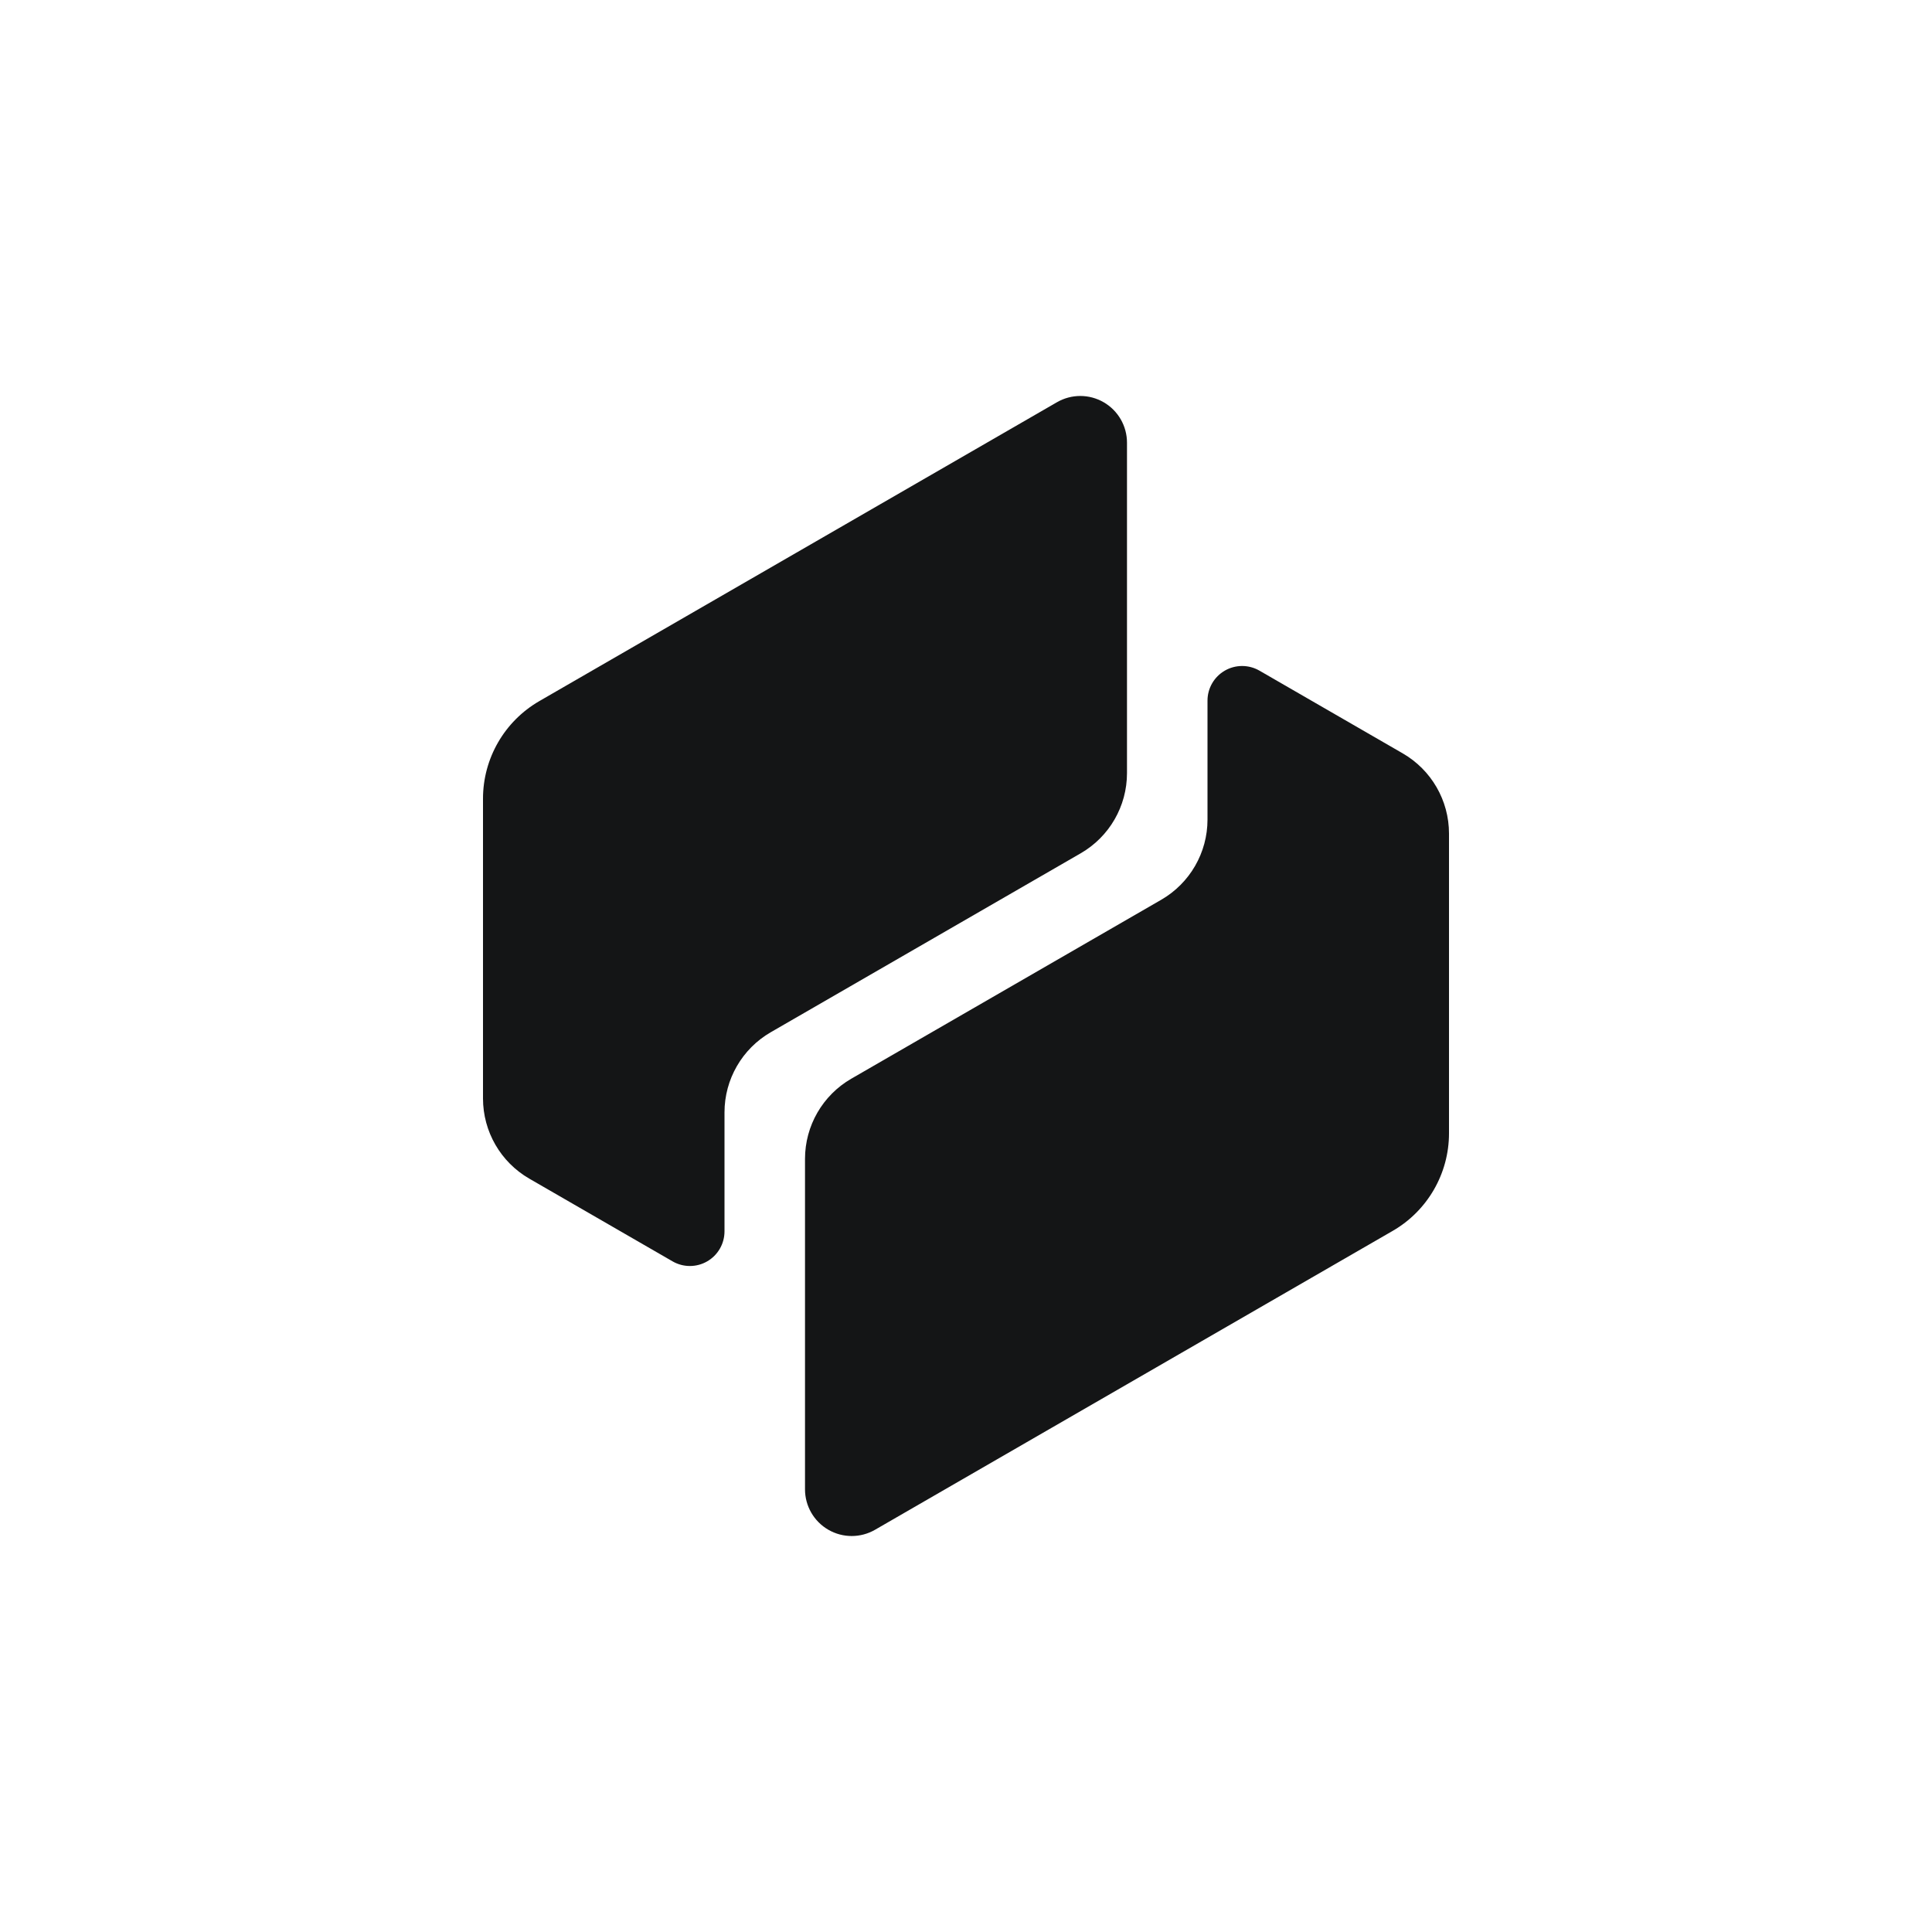
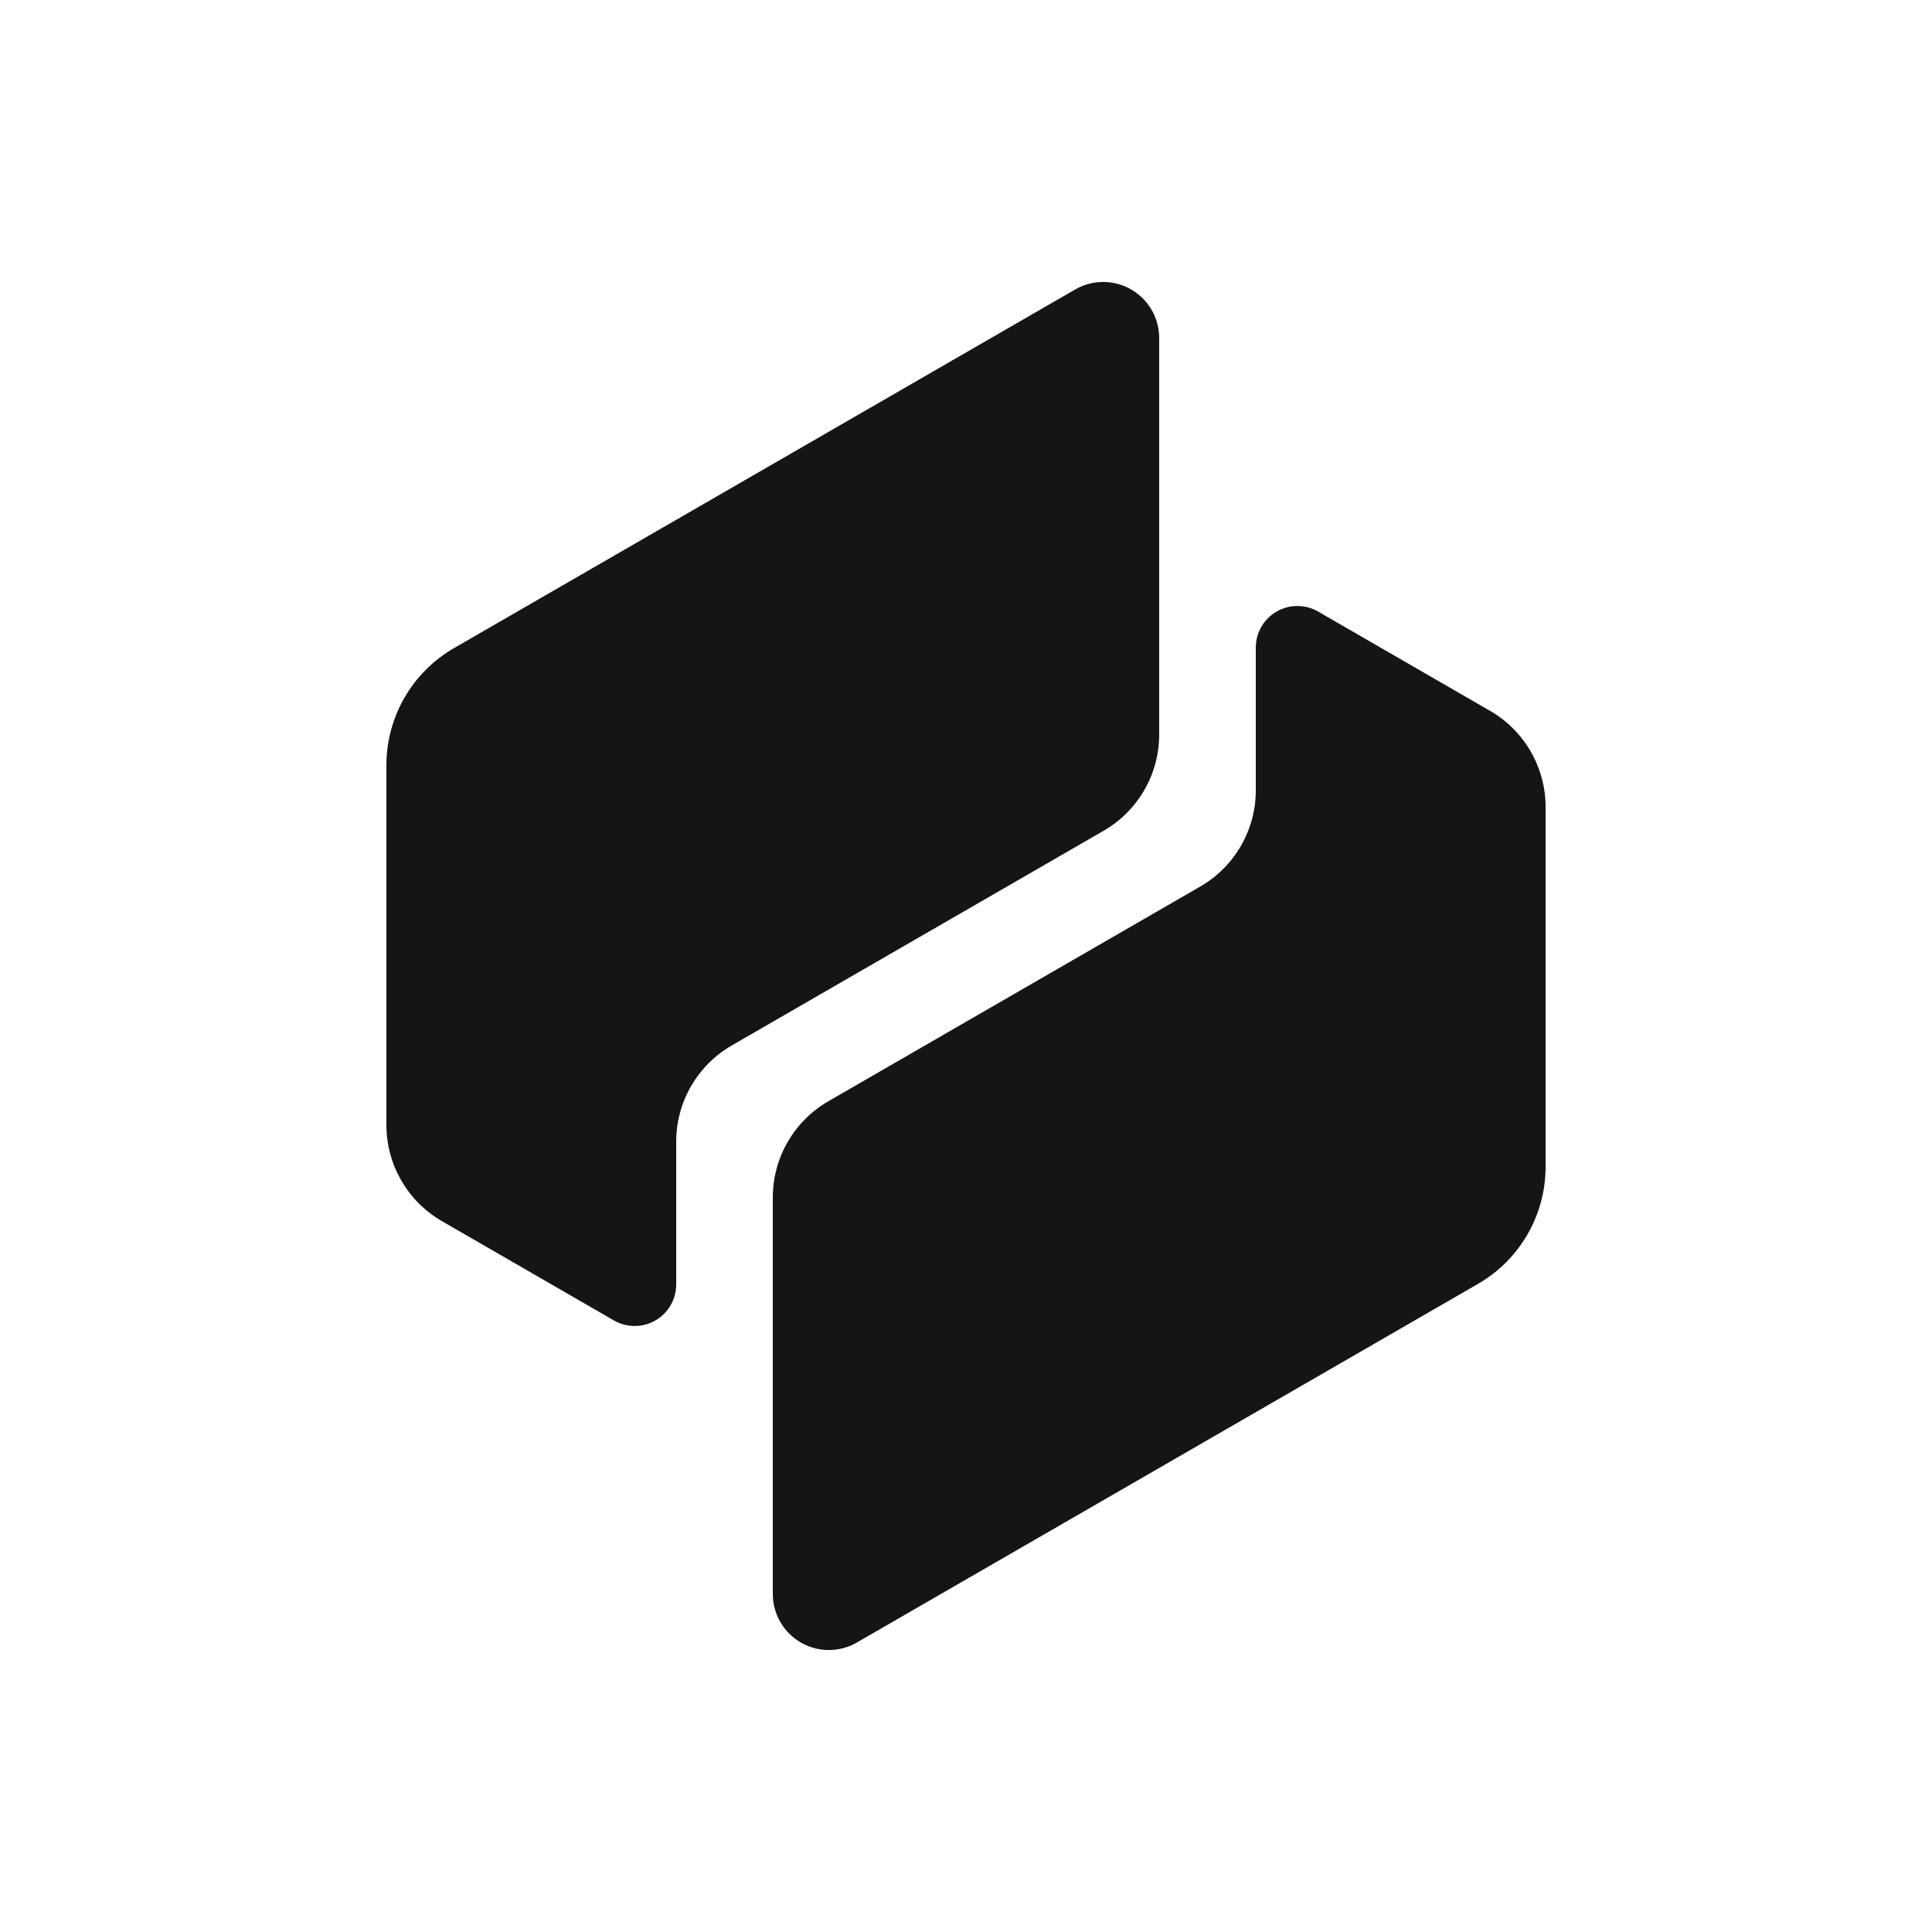
<svg xmlns="http://www.w3.org/2000/svg" viewBox="0 0 1024 1024" width="1024" height="1024">
-   <path fill="#141516" d="M256 423.32A59.73 59.73 0 0 1 285.87 371.59L560.21 213.19A24.75 24.75 0 0 1 597.33 234.63L597.33 409.77A49.07 49.07 0 0 1 572.8 452.26L408.53 547.1A49.07 49.07 0 0 0 384 589.6L384 652.66A18.35 18.35 0 0 1 356.48 668.55L280.53 624.7A49.07 49.07 0 0 1 256 582.21ZM768 600.68A59.73 59.73 0 0 1 738.13 652.41L463.79 810.81A24.75 24.75 0 0 1 426.67 789.37L426.67 614.23A49.07 49.07 0 0 1 451.2 571.74L615.47 476.9A49.07 49.07 0 0 0 640 434.4L640 371.34A18.35 18.35 0 0 1 667.52 355.45L743.47 399.3A49.07 49.07 0 0 1 768 441.79Z" />
+   <g transform="translate(512 512) scale(1.2) translate(-512 -512)">
+     <path fill="#141516" d="M256 423.32A59.73 59.73 0 0 1 285.87 371.59L560.21 213.19A24.75 24.75 0 0 1 597.33 234.63L597.33 409.77A49.07 49.07 0 0 1 572.8 452.26L408.53 547.1A49.07 49.07 0 0 0 384 589.6L384 652.66A18.35 18.35 0 0 1 356.48 668.55L280.53 624.7A49.07 49.07 0 0 1 256 582.21ZM768 600.68A59.73 59.73 0 0 1 738.13 652.41L463.79 810.81A24.75 24.75 0 0 1 426.67 789.37L426.67 614.23A49.07 49.07 0 0 1 451.2 571.74L615.47 476.9A49.07 49.07 0 0 0 640 434.4L640 371.34A18.35 18.35 0 0 1 667.52 355.45L743.47 399.3A49.07 49.07 0 0 1 768 441.79Z" />
+   </g>
</svg>
